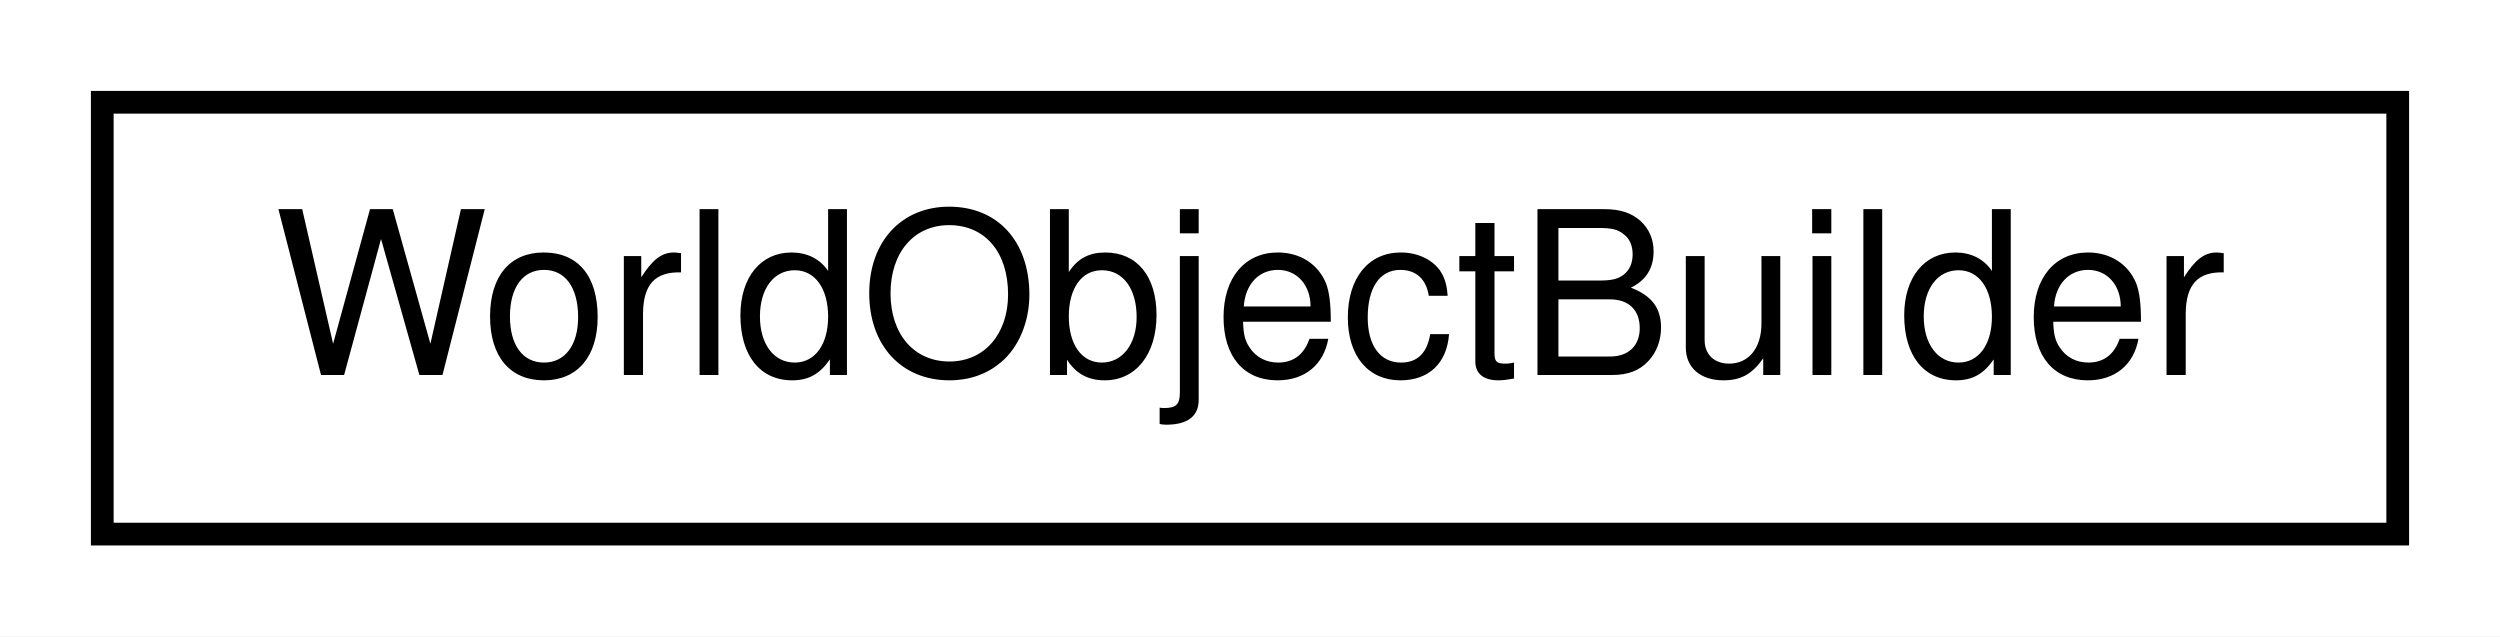
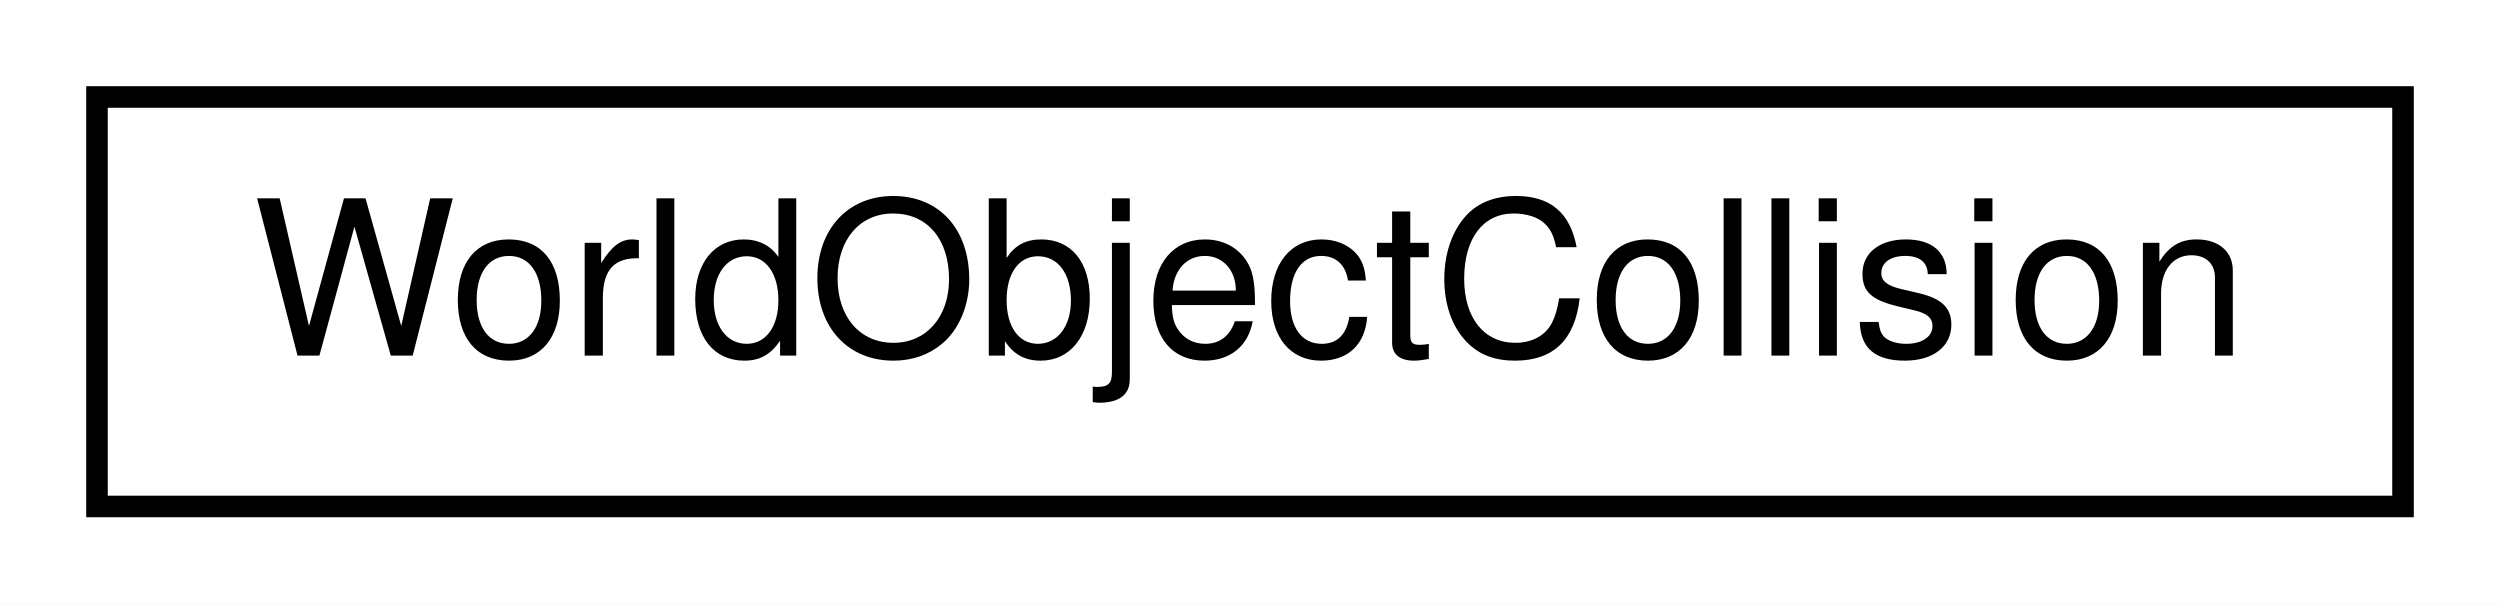
- <svg xmlns="http://www.w3.org/2000/svg" xmlns:xlink="http://www.w3.org/1999/xlink" width="110pt" height="28pt" viewBox="0.00 0.00 110.00 28.00">
+ <svg xmlns="http://www.w3.org/2000/svg" xmlns:xlink="http://www.w3.org/1999/xlink" width="116pt" height="28pt" viewBox="0.00 0.00 116.00 28.00">
  <g id="graph0" class="graph" transform="scale(1 1) rotate(0) translate(4 24)">
-     <polygon fill="white" stroke="none" points="-4,4 -4,-24 106,-24 106,4 -4,4" />
+     <polygon fill="white" stroke="none" points="-4,4 -4,-24 112,-24 112,4 -4,4" />
    <g id="node1" class="node">
      <g id="a_node1">
-         <a xlink:href="class_world_object_builder.html" target="_top" xlink:title="WorldObjectBuilder">
-           <polygon fill="white" stroke="black" points="0.5,-0.5 0.5,-19.5 101.5,-19.5 101.5,-0.5 0.5,-0.5" />
-           <text text-anchor="middle" x="51" y="-7.5" font-family="Helvetica,sans-Serif" font-size="10.00">WorldObjectBuilder</text>
+         <a xlink:href="class_world_object_collision.html" target="_top" xlink:title="WorldObjectCollision">
+           <polygon fill="white" stroke="black" points="0.5,-0.5 0.5,-19.5 107.5,-19.5 107.5,-0.5 0.5,-0.5" />
+           <text text-anchor="middle" x="54" y="-7.5" font-family="Helvetica,sans-Serif" font-size="10.00">WorldObjectCollision</text>
        </a>
      </g>
    </g>
  </g>
</svg>
